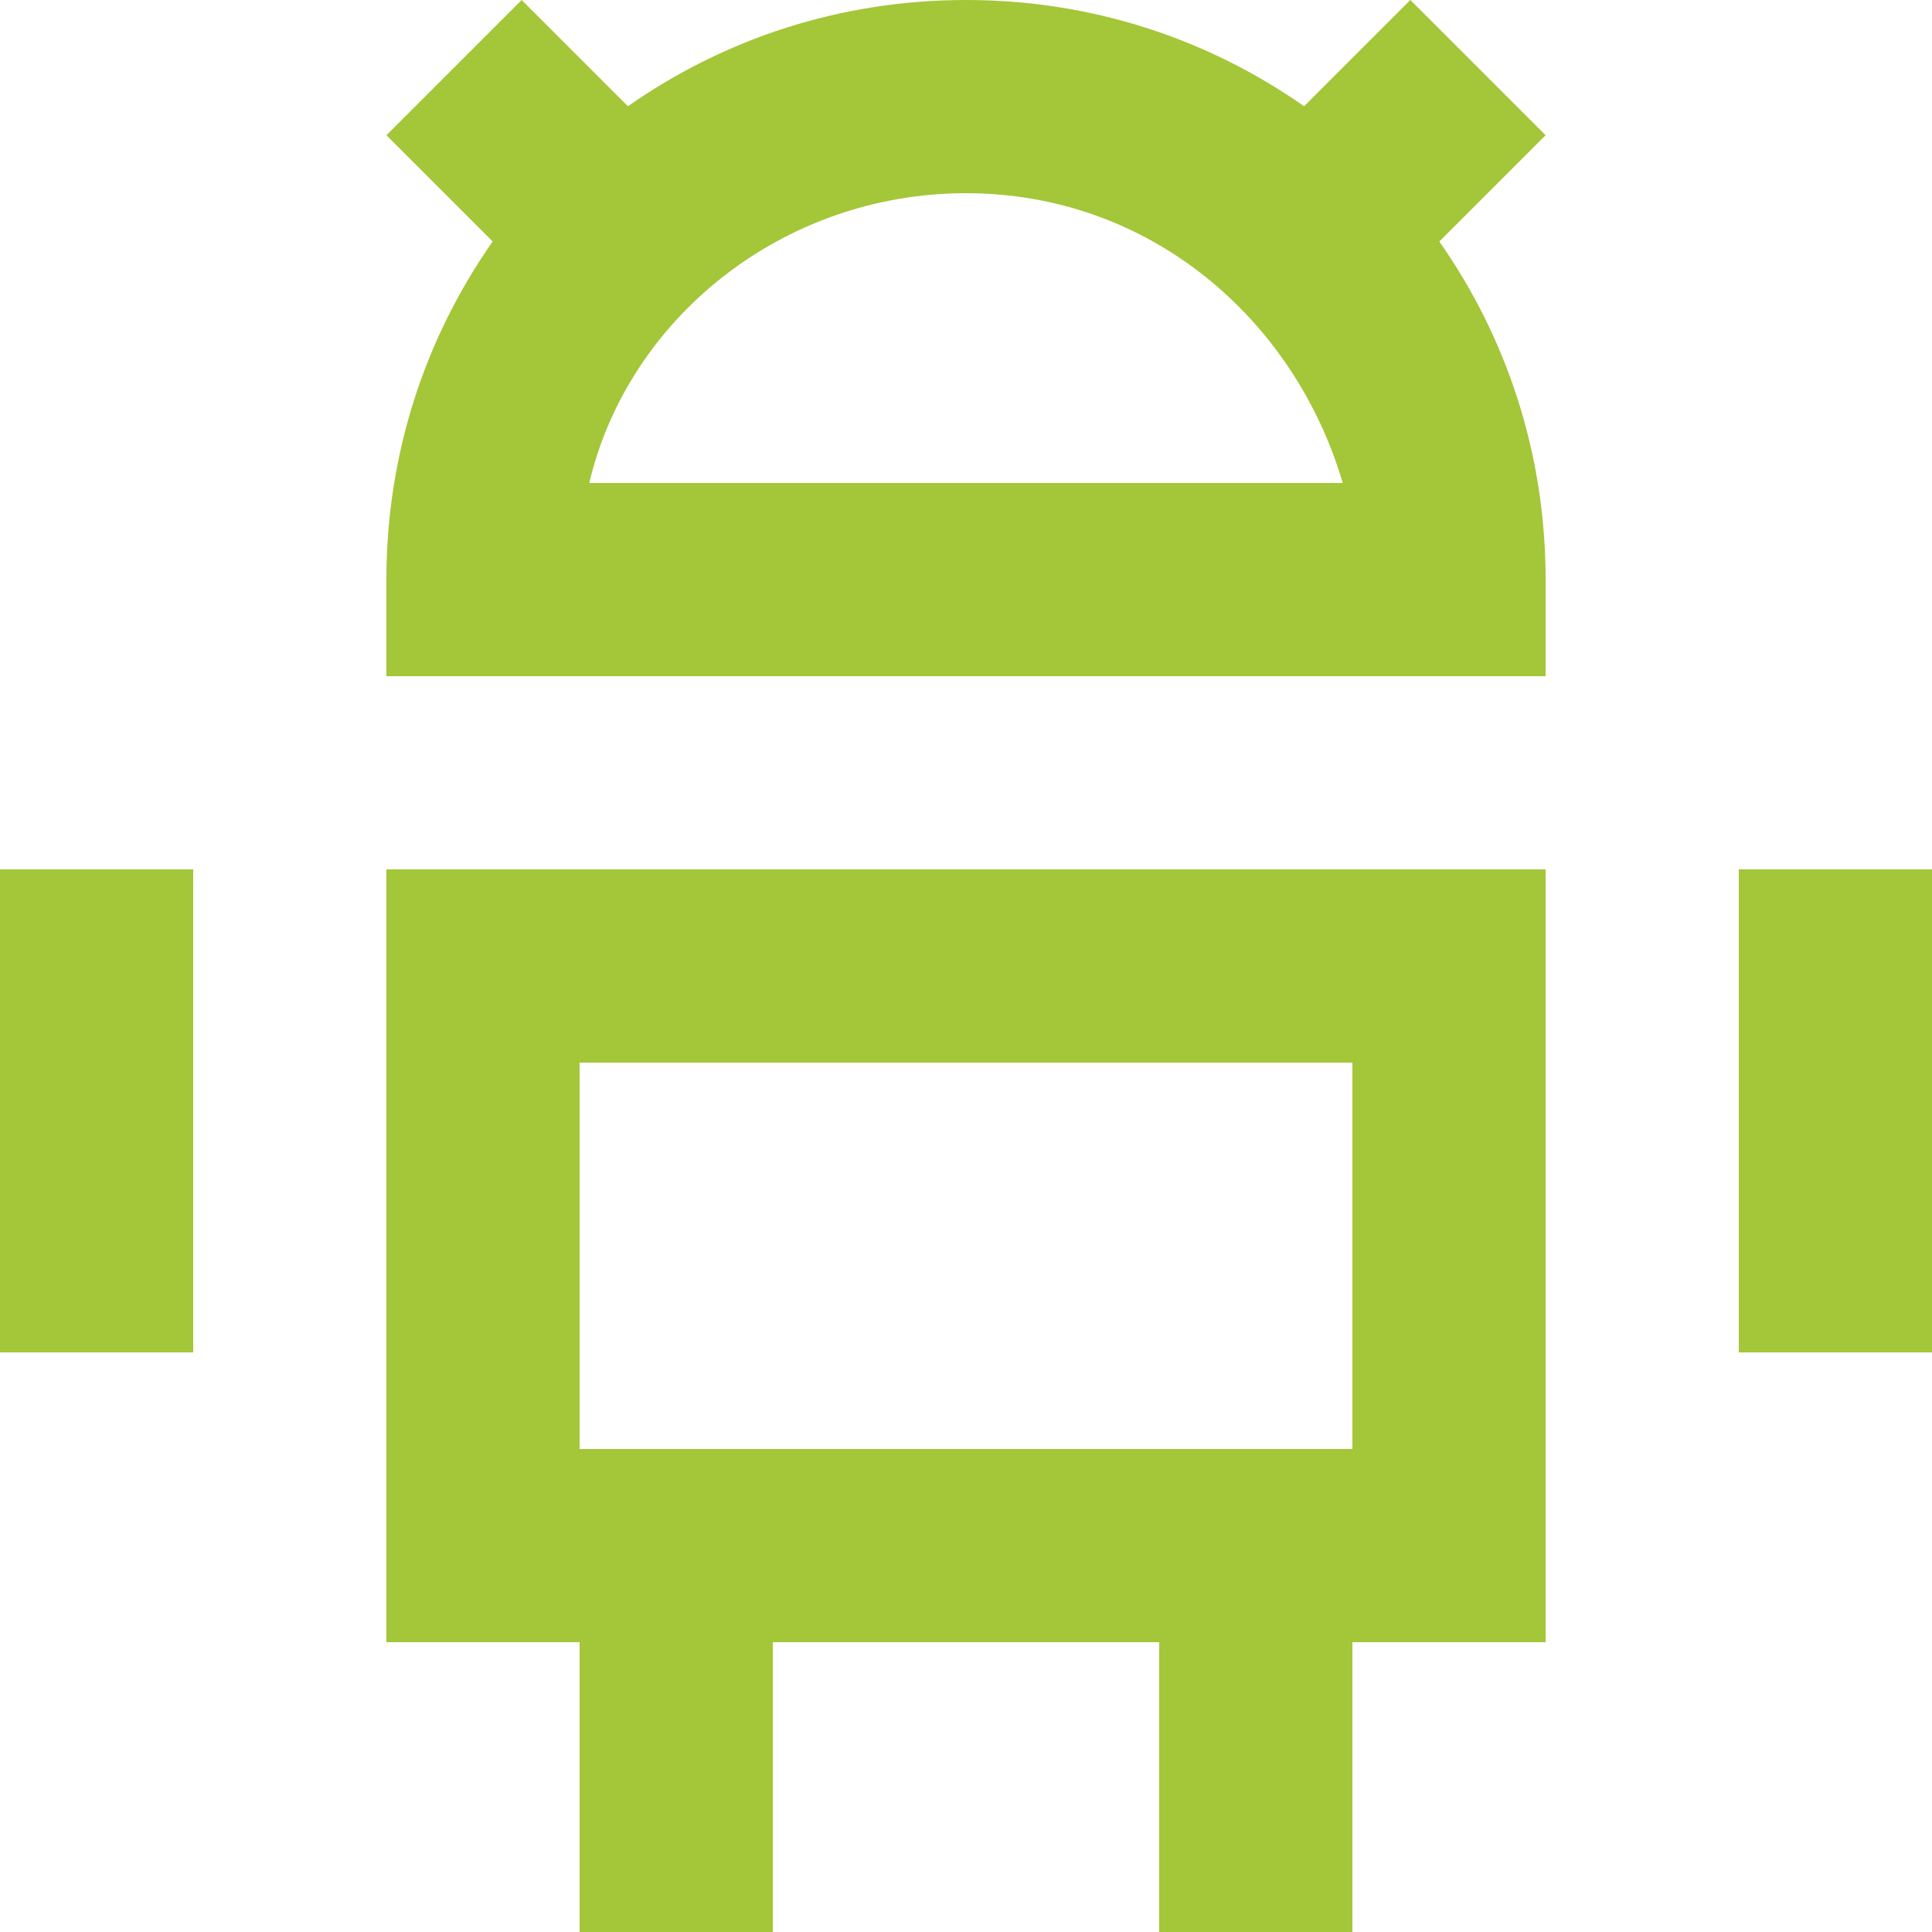
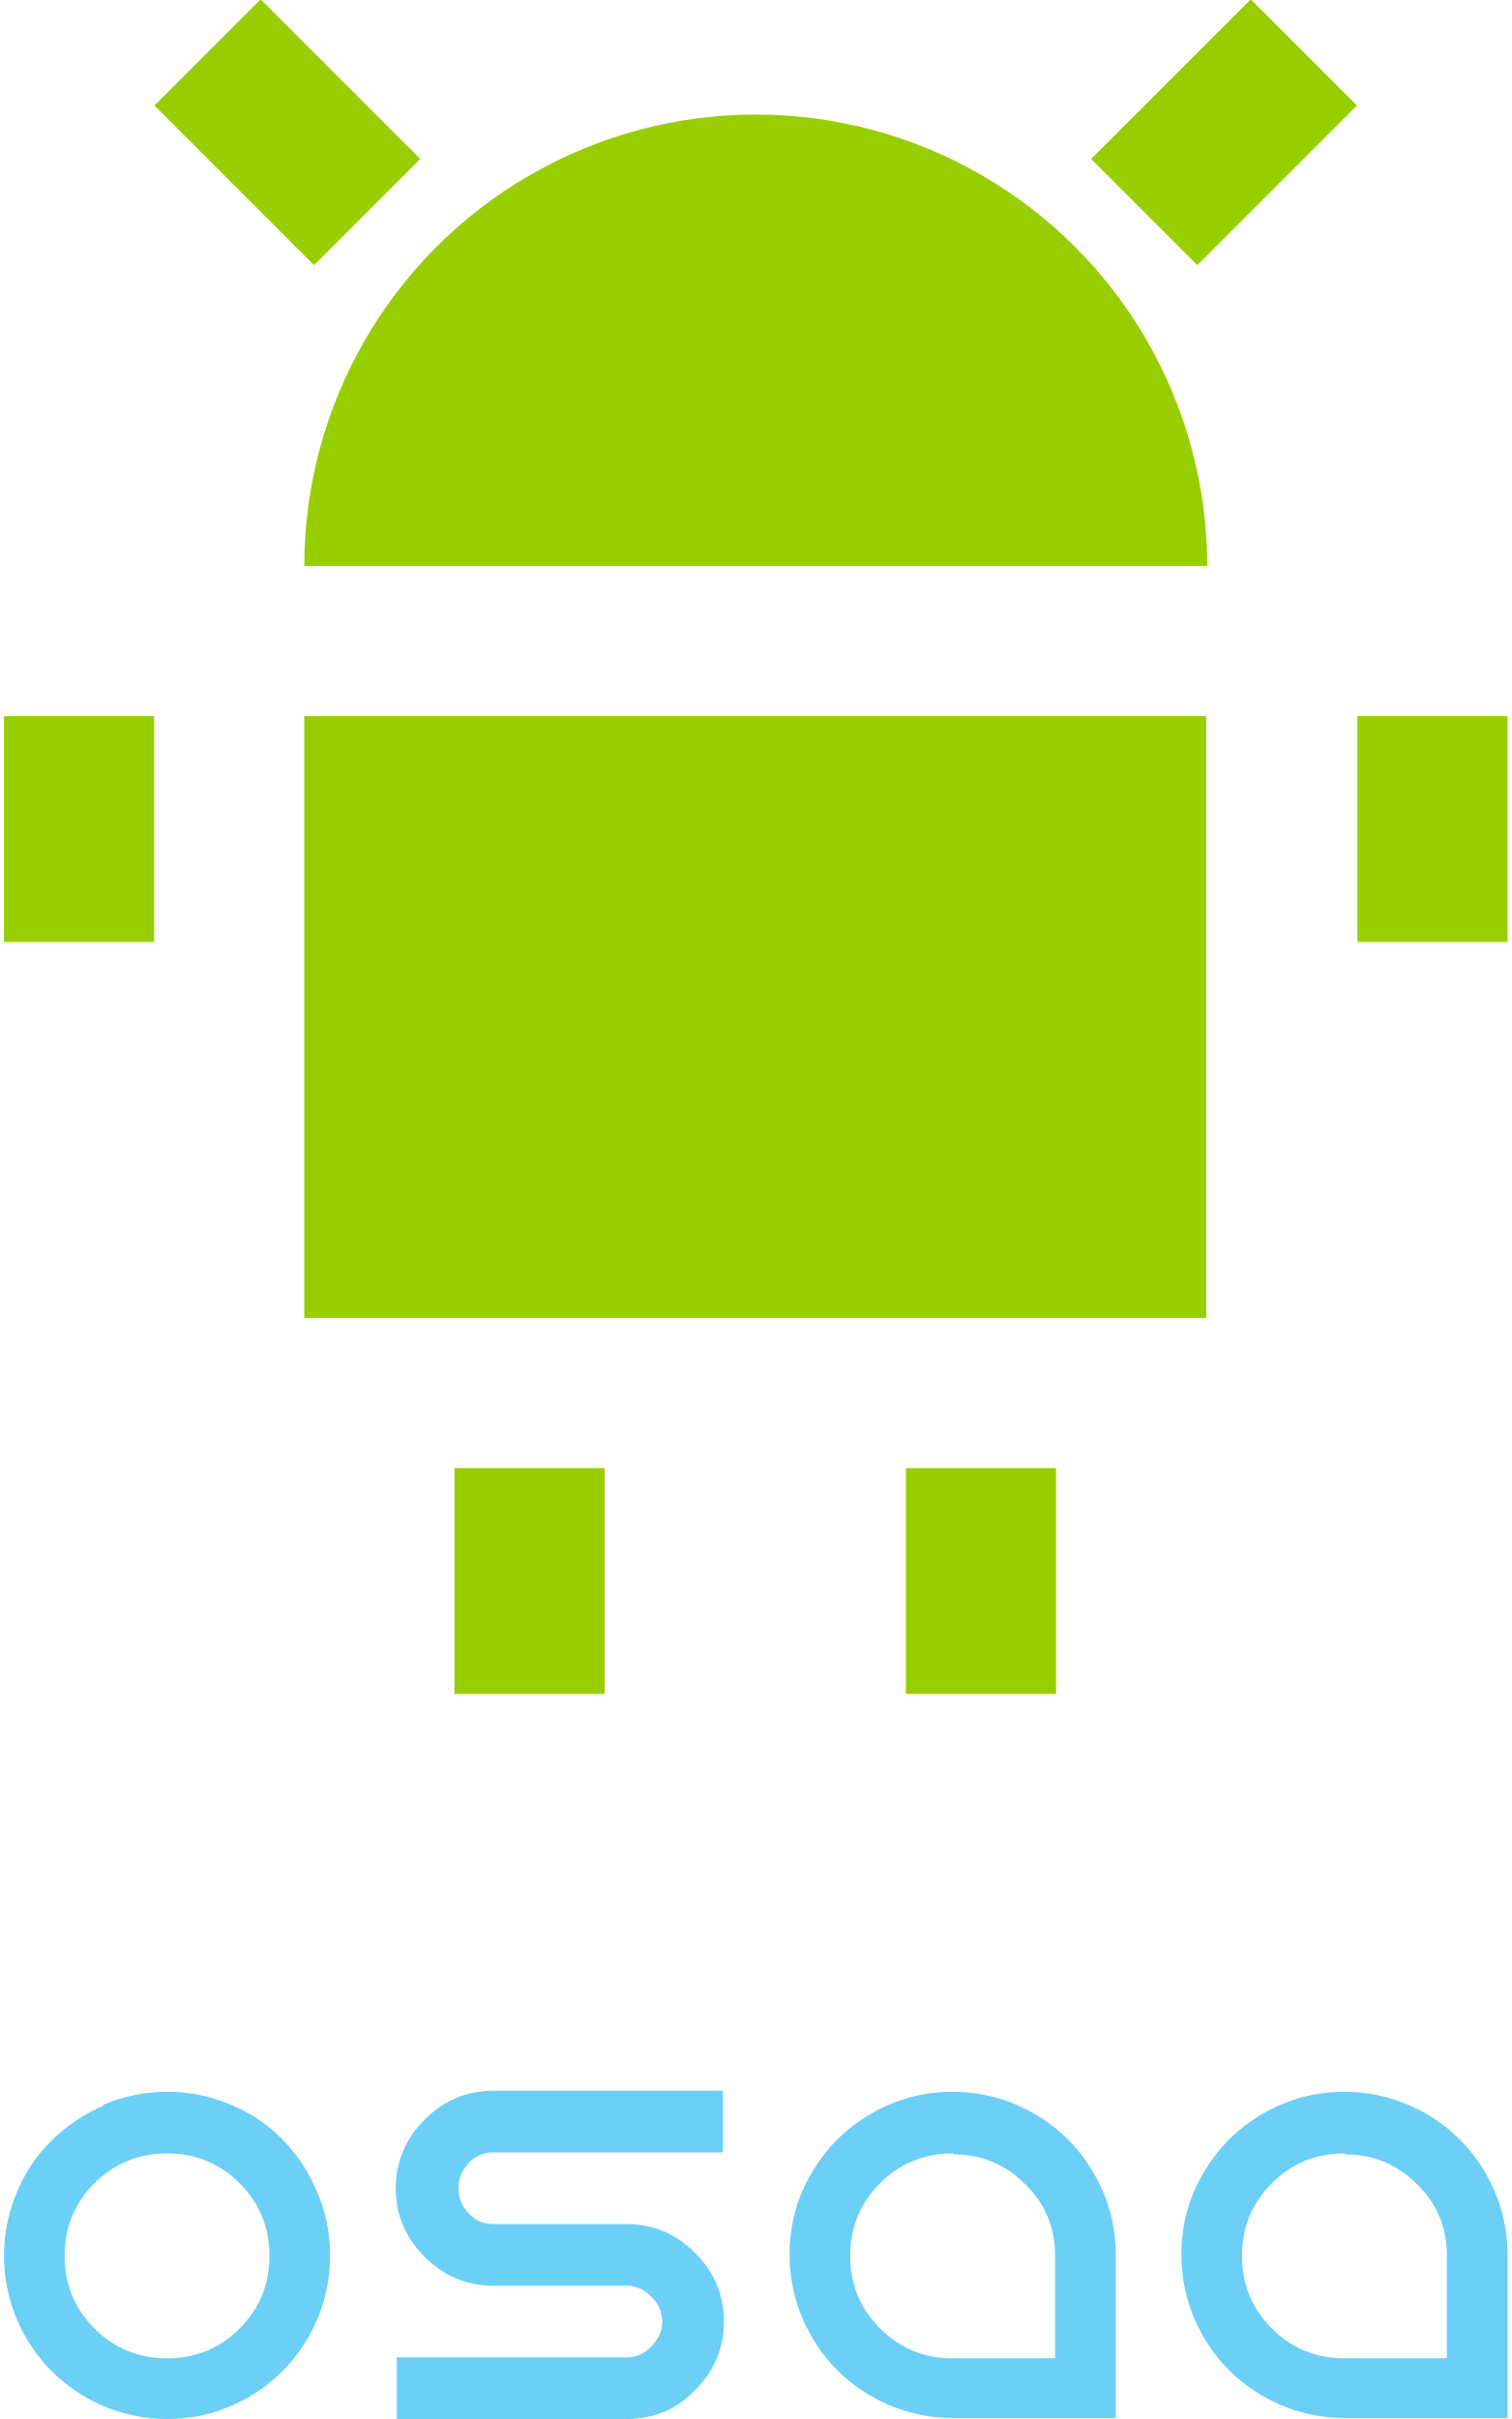
- <svg xmlns="http://www.w3.org/2000/svg" version="1.1" width="100%" height="100%" viewBox="0 0 20 20" id="svg2" xml:space="preserve" style="fill:#000000">
-   <path id="body" d="m 4,17 h 2 v 3 h 2 v -3 h 4 v 3 h 2 v -3 h 2 V 9 H 4 v 8 z m 2,-6 h 8 v 4 H 6 v -4 z" style="fill:#a4c639;fill-opacity:1" />
-   <path id="head" d="M 14.6,0 13.5,1.1 C 12.5,0.4 11.3,0 10,0 8.7,0 7.5,0.4 6.5,1.1 L 5.4,0 4,1.4 5.1,2.5 C 4.4,3.5 4,4.7 4,6 V 7 H 16 V 6 C 16,4.7 15.6,3.5 14.9,2.5 L 16,1.4 14.6,0 z M 6.1,5 c 0.4,-1.7 2,-3 3.9,-3 1.9,0 3.4,1.3 3.9,3 H 6.1 z" style="fill:#a4c639;fill-opacity:1" />
-   <rect id="larm" width="2" height="5" x="0" y="9" style="fill:#a4c639;fill-opacity:1" />
-   <rect id="rarm" width="2" height="5" x="18" y="9" style="fill:#a4c639;fill-opacity:1" />
+ <svg xmlns="http://www.w3.org/2000/svg" width="40" height="64" viewBox="0 0 151.2 243.2" fill="#98ce00">
+   <style>.a{fill:#6ccff6;}</style>
+   <path d="m30.2 56.9a45.4 45.4 0 0 1 22.7-39.3 45.4 45.4 0 0 1 45.4 0 45.4 45.4 0 0 1 22.7 39.3h-45.4z" />
+   <rect y="72" width="15.1" height="22.7" />
+   <rect x="30.2" y="72" width="90.7" height="60.5" />
+   <rect x="136.1" y="72" width="15.1" height="22.7" />
+   <rect x="45.3" y="147.6" width="15.1" height="22.7" />
+   <rect x="90.7" y="147.6" width="15.1" height="22.7" />
+   <rect transform="matrix(0.70715 0.70706 -0.70715 0.70706 0 0)" x="88.6" y="-88.7" width="15.1" height="22.7" stroke-width="2" />
+   <rect transform="rotate(-45)" x="3.2" y="18.2" width="15.1" height="22.7" />
+   <path d="m10 211.6q3.1-1.3 6.4-1.3t6.4 1.3 5.2 3.5q2.2 2.2 3.5 5.3 1.3 3 1.3 6.4 0 3.3-1.3 6.4-1.3 3-3.5 5.2t-5.2 3.5-6.4 1.3q-3.3 0-6.4-1.3-3-1.3-5.2-3.5t-3.5-5.2q-1.3-3.1-1.3-6.4t1.3-6.4 3.5-5.2q2.2-2.2 5.2-3.5zm13.7 7.9q-3-3-7.3-3t-7.3 3-3 7.3 3 7.3 7.3 3 7.3-3 3-7.3-3-7.3z" class="a" />
+   <path d="m62.6 229.8t-13.4 0q-4 0-6.9-2.9t-2.9-6.9 2.9-6.9 6.9-2.9h23.1v6.2h-23.1q-1.5 0-2.5 1.1t-1 2.5 1 2.5 2.5 1.1h13.4q4 0 6.9 2.9t2.9 6.9-2.9 6.9q-2.8 2.9-6.9 2.9h-23.1v-6.2h23.1q1.5 0 2.5-1.1 1.1-1.1 1.1-2.5t-1.1-2.5-2.5-1.1z" class="a" />
+   <path d="m95.3 210.3t0.1 0q3.3 0 6.4 1.3 3 1.3 5.2 3.5t3.5 5.2 1.3 6.4v16.4h-16.4q-3.3 0-6.4-1.3-3-1.3-5.2-3.5t-3.5-5.2q-1.3-3.1-1.3-6.4 0-4.5 2.2-8.2 2.2-3.8 6-6t8.2-2.2zm0.1 6.2q-4.3 0-7.3 3t-3 7.3 3 7.3 7.3 3h10.3v-10.3q0-4.3-3-7.2-3-3-7.2-3z" class="a" />
+   <path d="m134.7 210.3t0.1 0q3.3 0 6.4 1.3 3 1.3 5.2 3.5t3.5 5.2 1.3 6.4v16.4h-16.4q-3.3 0-6.4-1.3-3-1.3-5.2-3.5t-3.5-5.2q-1.3-3.1-1.3-6.4 0-4.5 2.2-8.2 2.2-3.8 6-6t8.2-2.2zm0.1 6.2q-4.3 0-7.3 3t-3 7.3 3 7.3 7.3 3h10.3v-10.3q0-4.3-3-7.2-3-3-7.2-3z" class="a" />
</svg>
